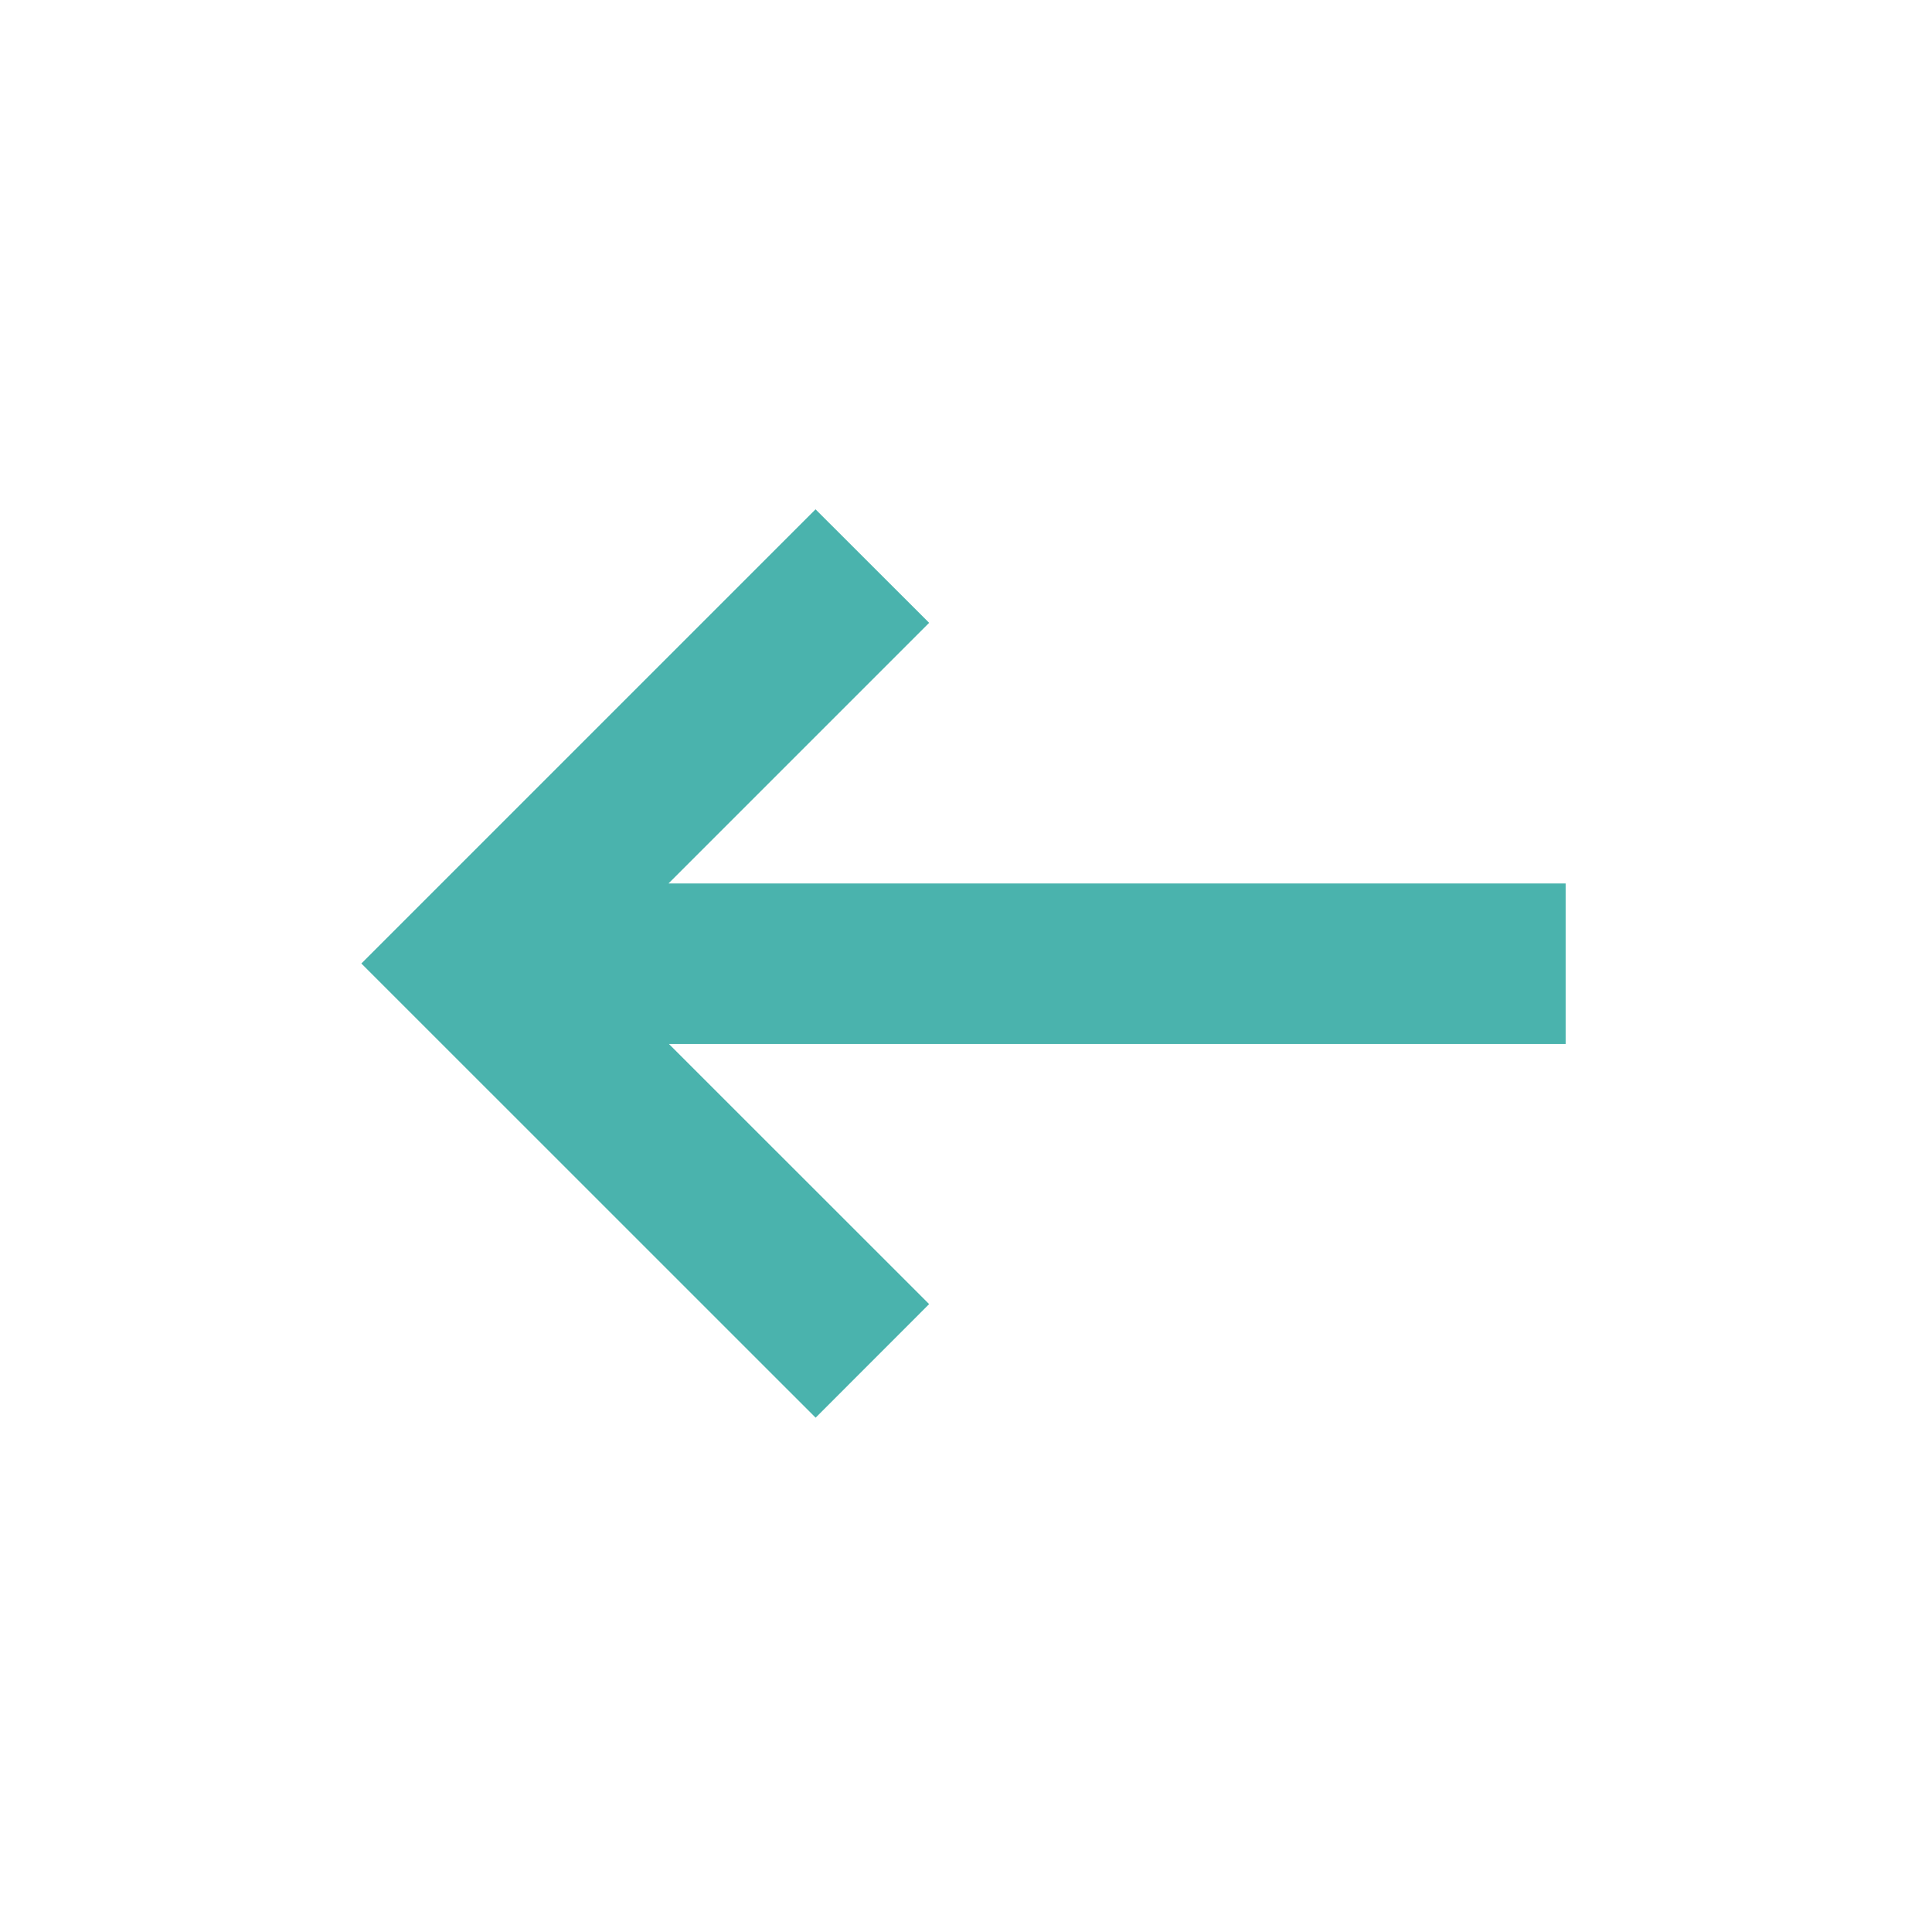
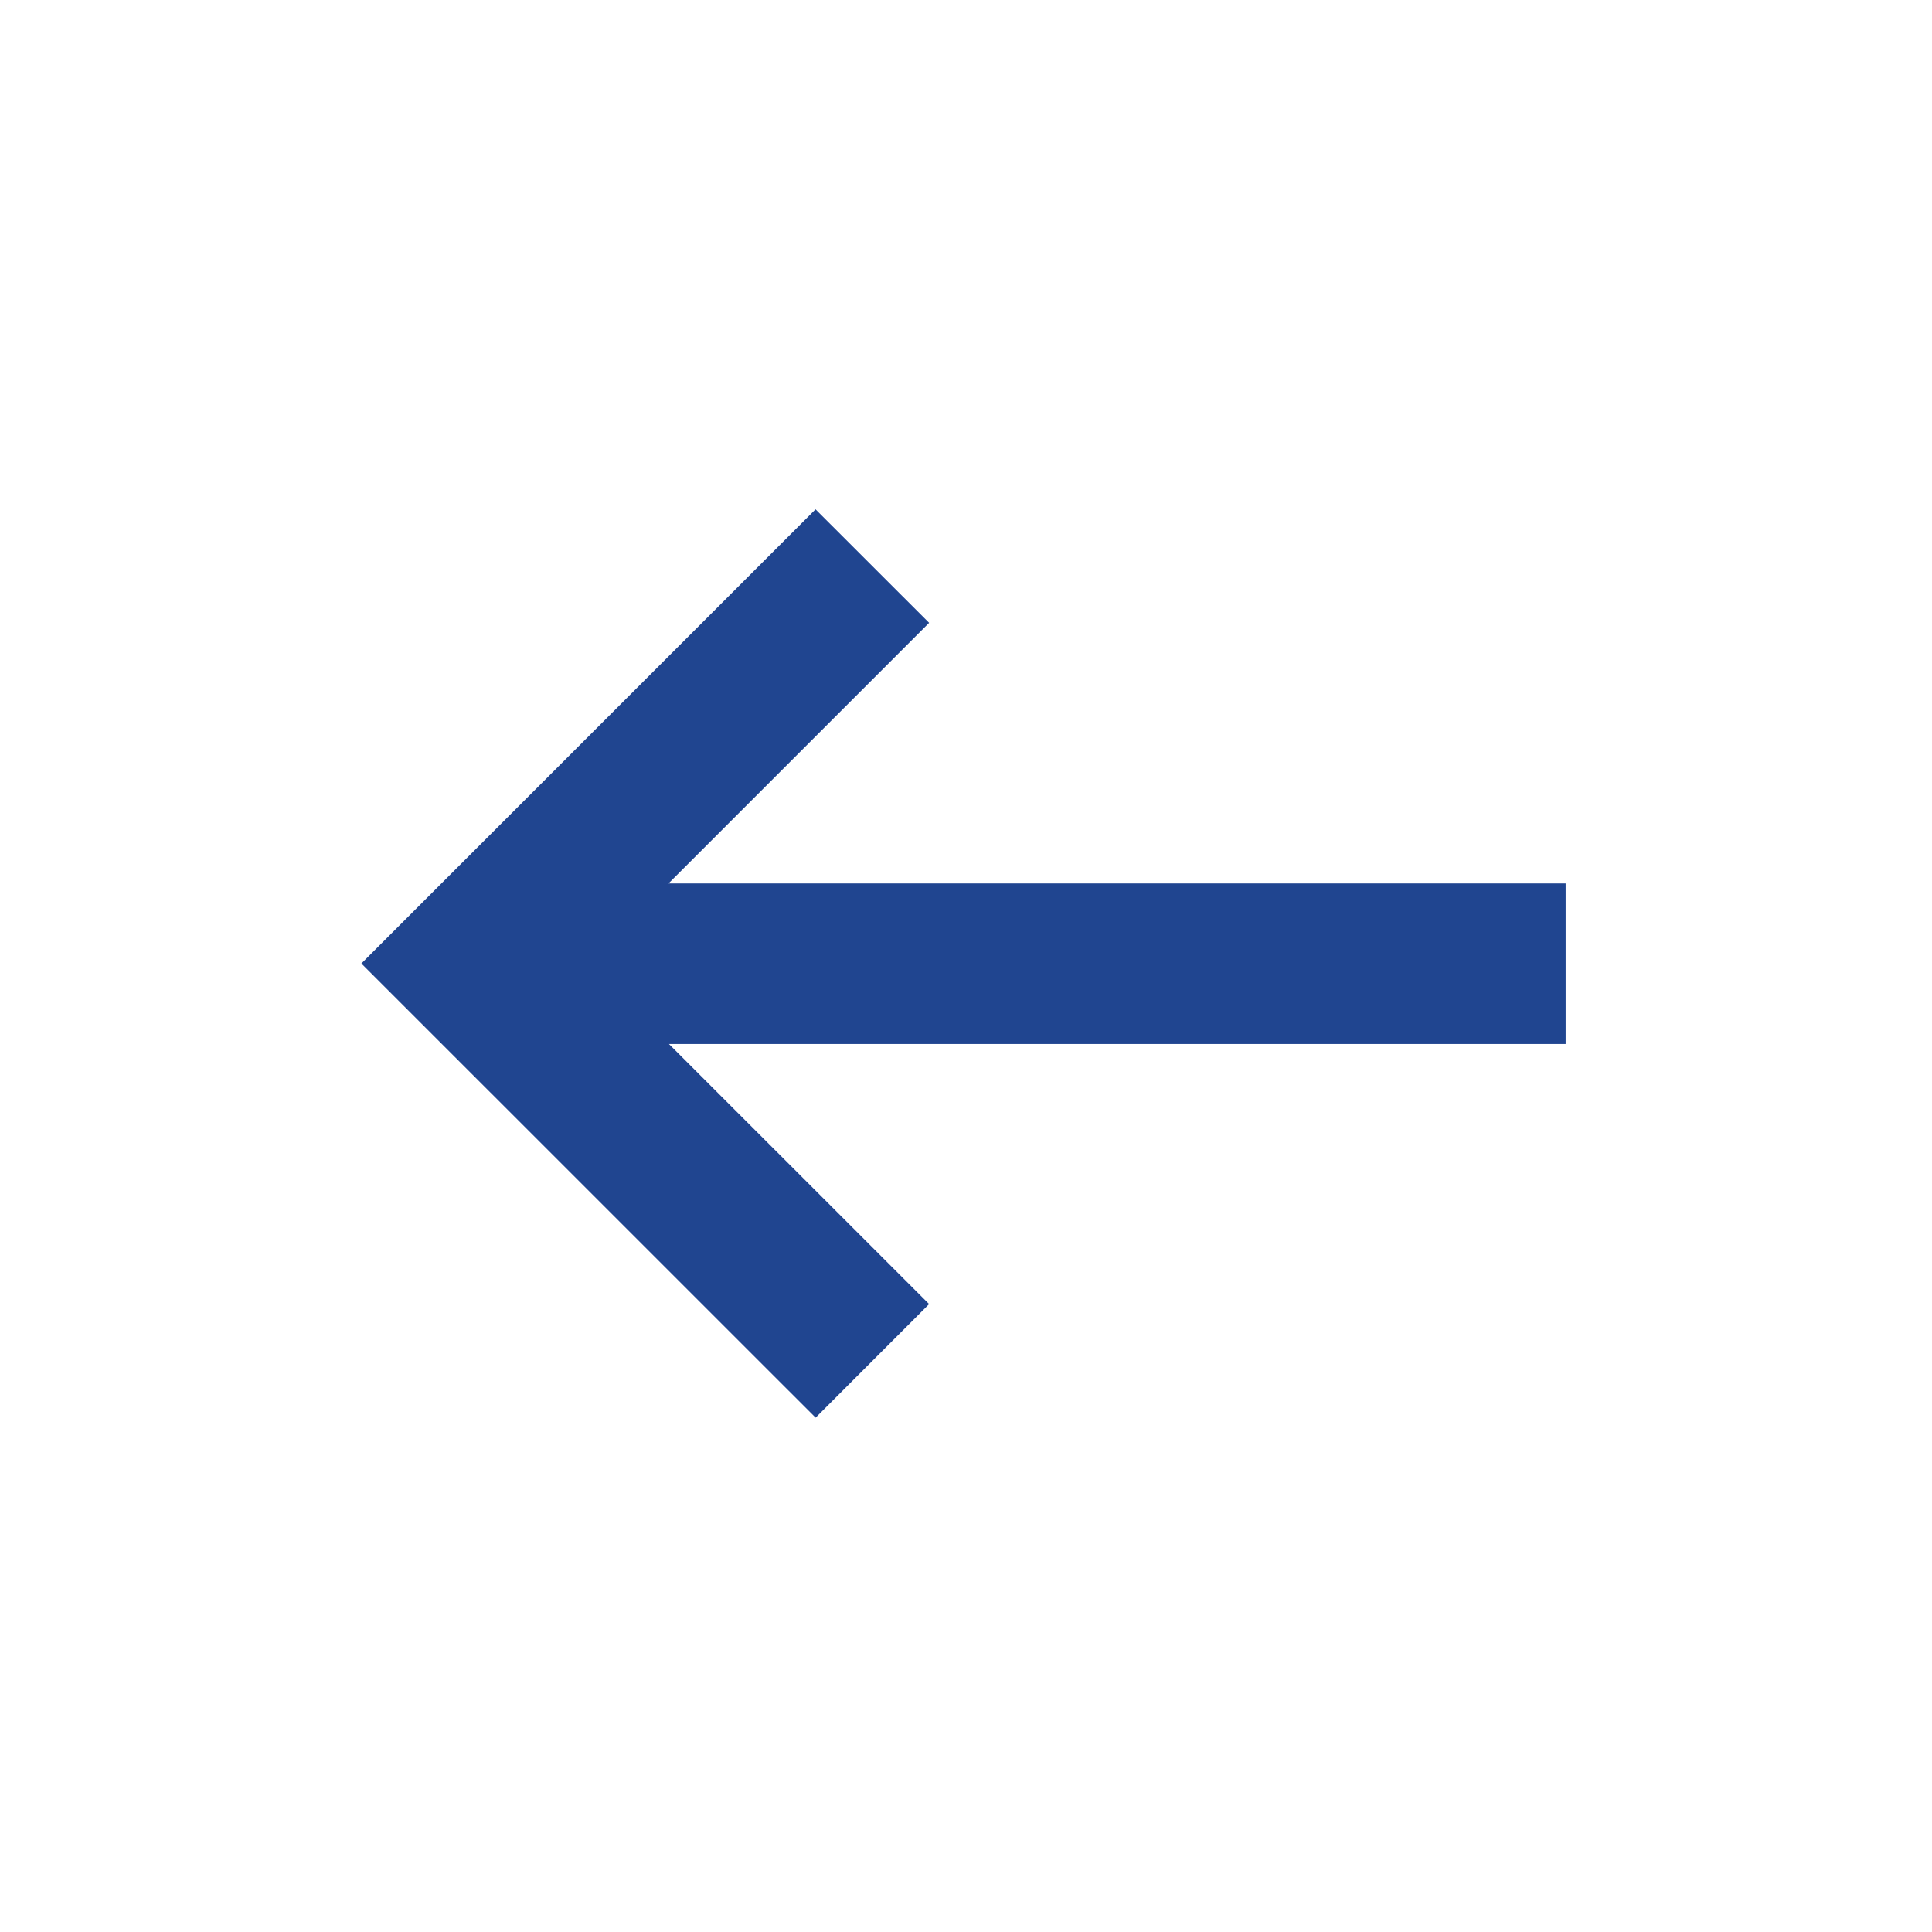
<svg xmlns="http://www.w3.org/2000/svg" width="24" height="24" viewBox="0 0 24 24">
  <g fill="none" fill-rule="evenodd">
    <path d="M0 0h24v24H0z" />
    <path fill="none" d="M0 0h23.927v23.927H0z" />
-     <path fill="#4AB3AD" d="M8.304 10.975h11.145v1.994H8.31l3.232 3.231-1.41 1.411-5.643-5.642 5.642-5.642 1.411 1.41z" />
+     <path fill="#204590" d="M8.304 10.975h11.145v1.994H8.31l3.232 3.231-1.41 1.411-5.643-5.642 5.642-5.642 1.411 1.41z" />
  </g>
</svg>
